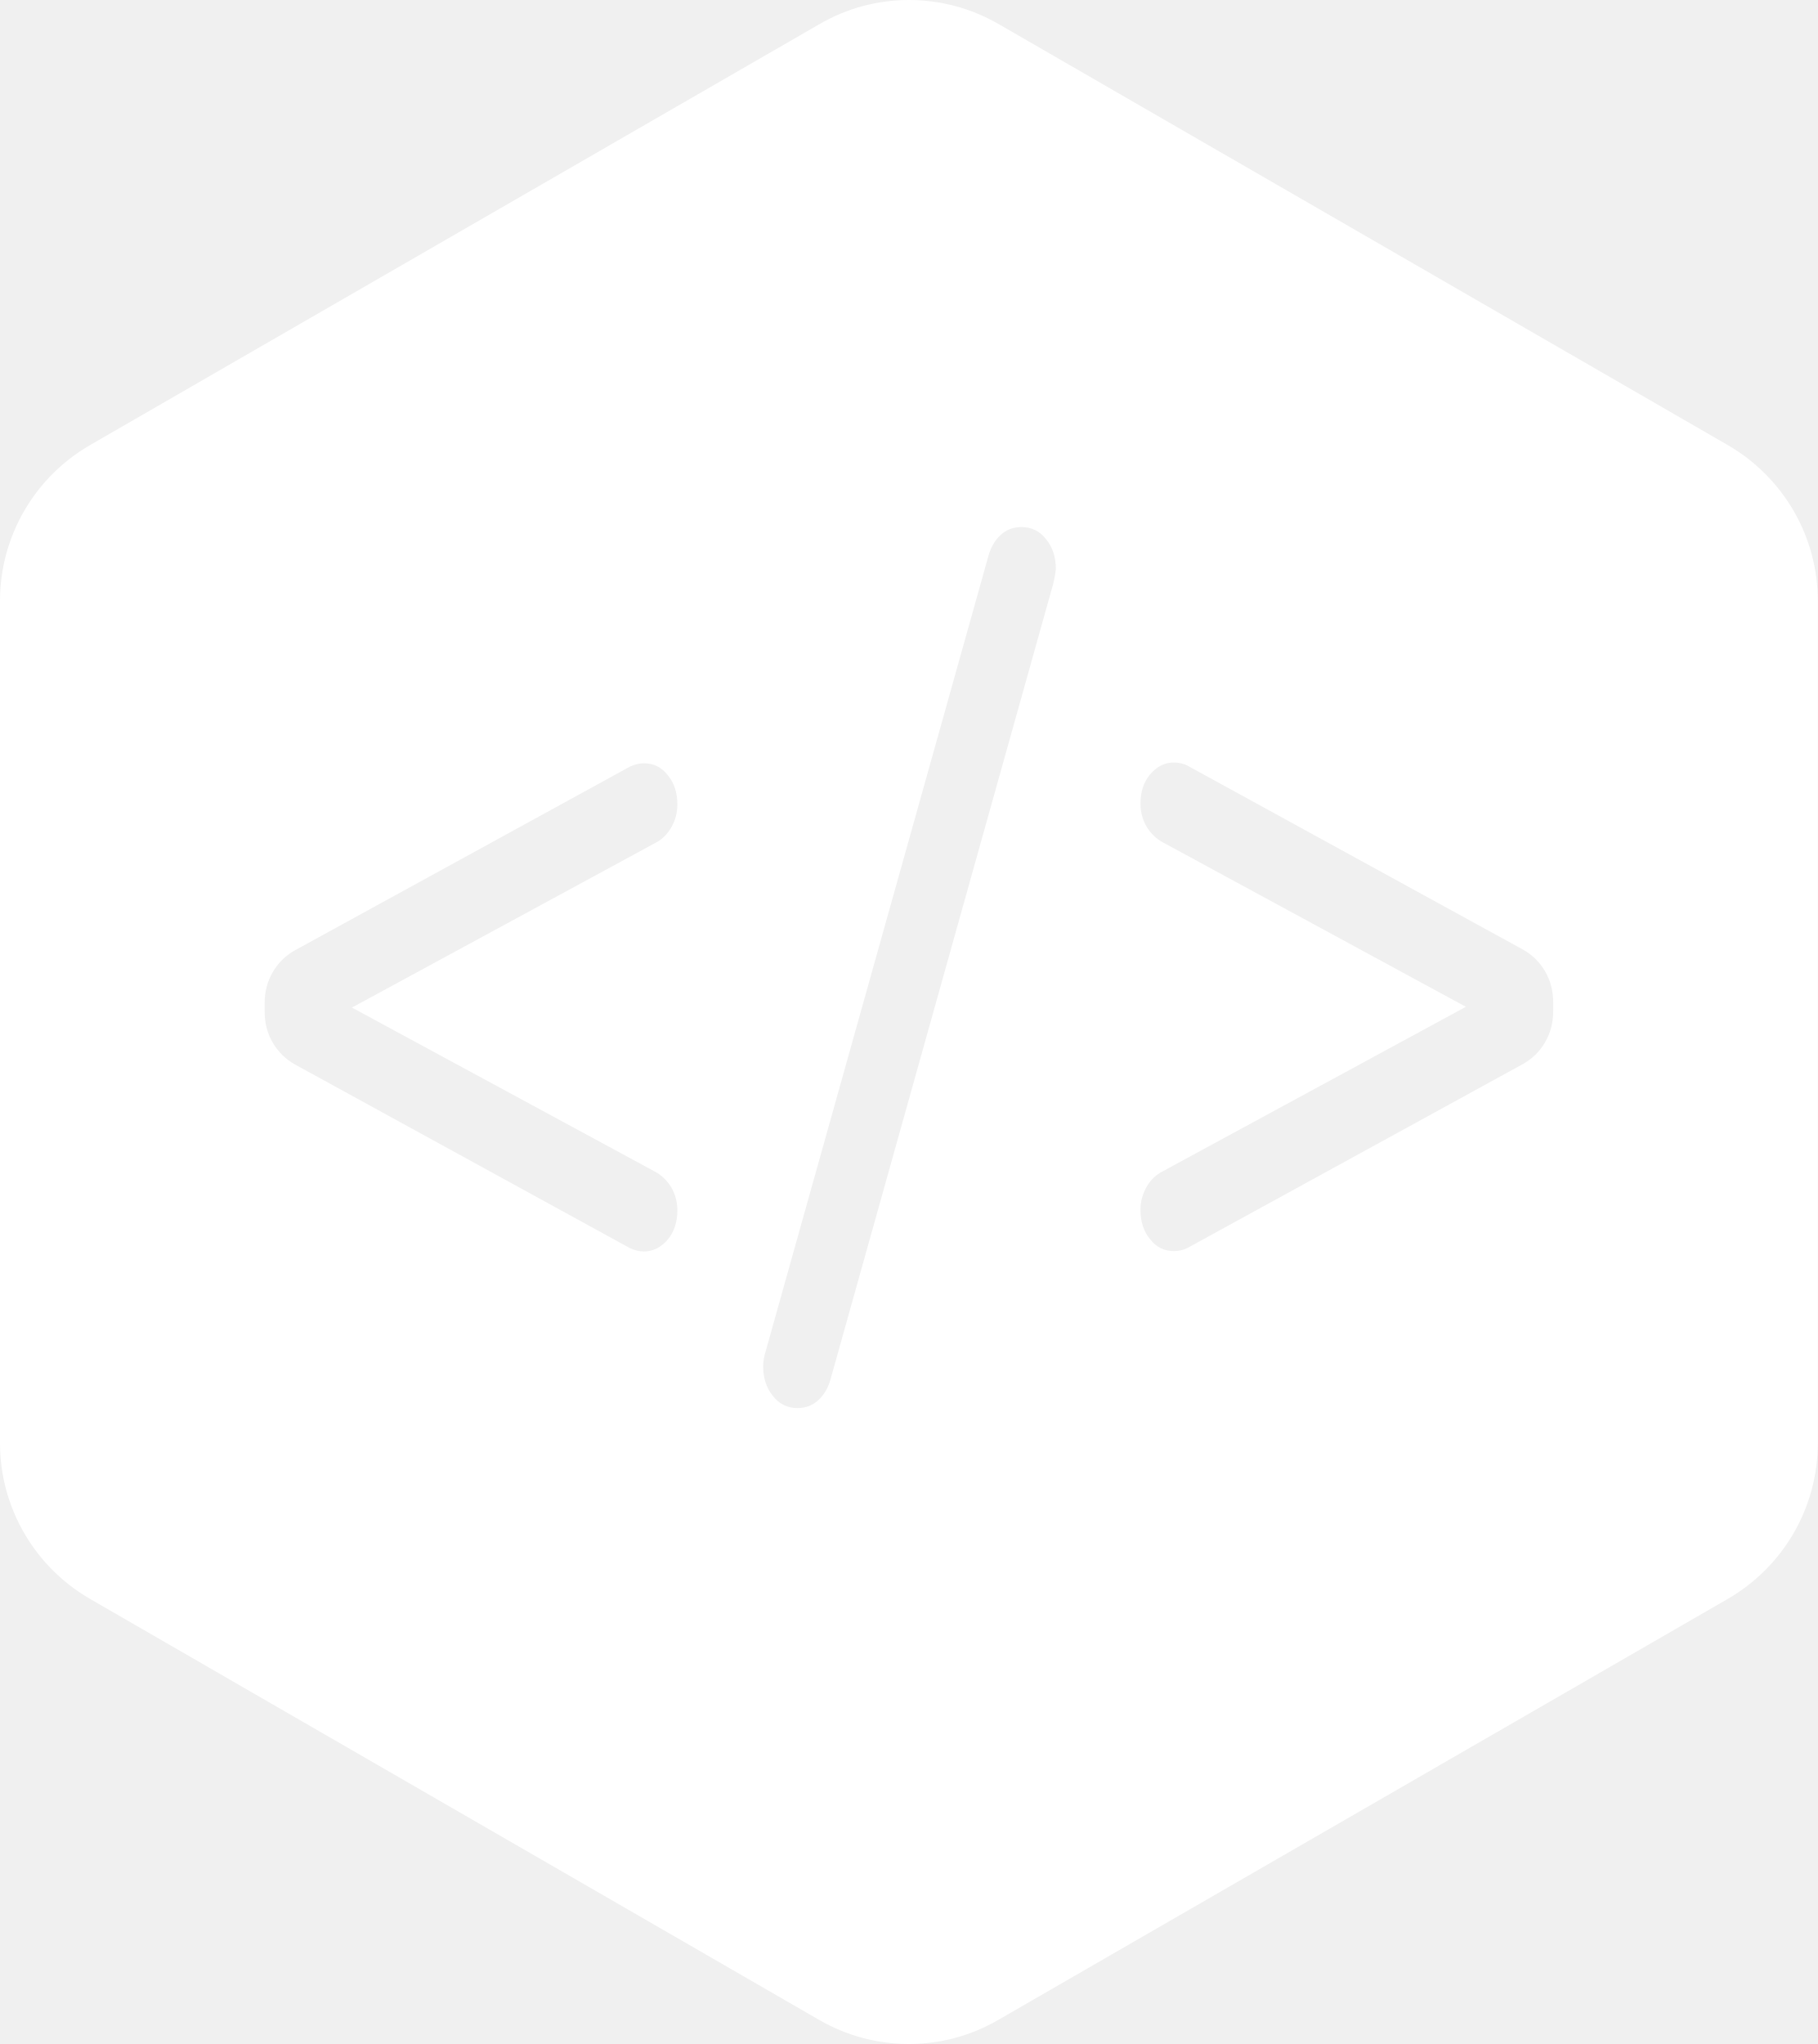
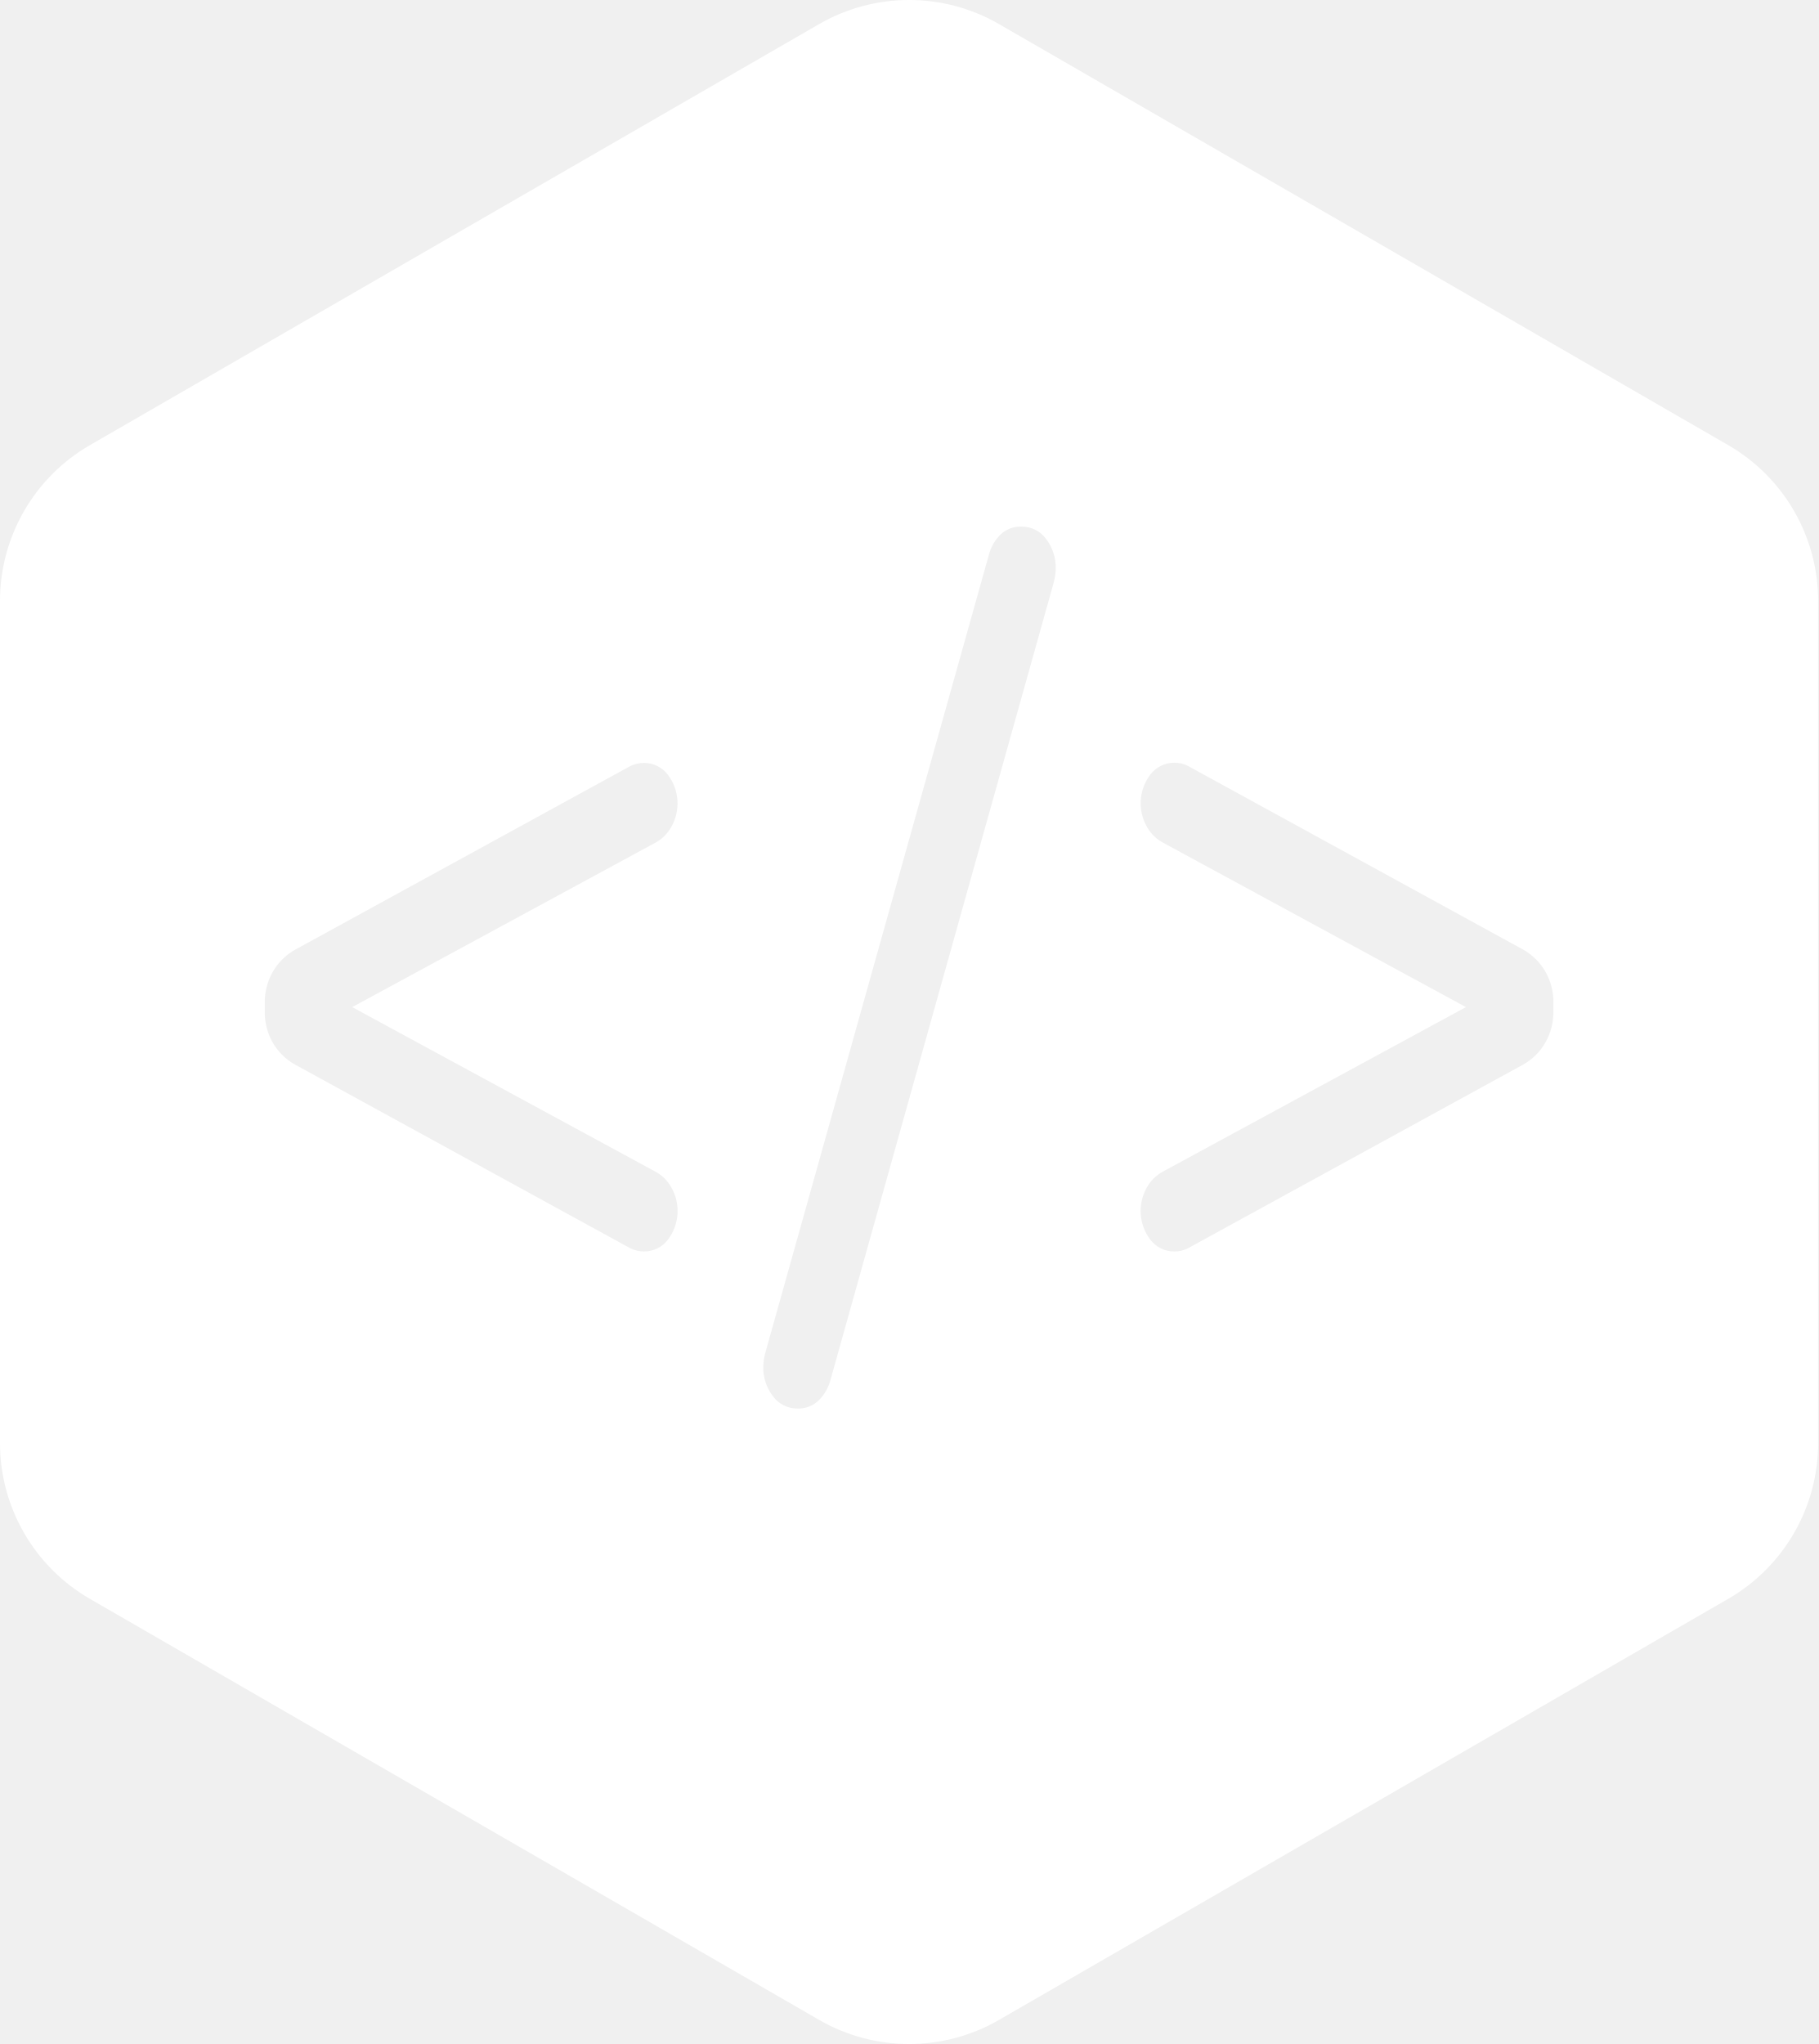
- <svg xmlns="http://www.w3.org/2000/svg" version="1.1" x="0px" y="0px" viewBox="0 0 472.6 531.3" style="enable-background:new 0 0 472.6 531.3;" xml:space="preserve">
-   <style type="text/css">
- 	.st0{fill:#FFFFFF;}
- </style>
-   <g id="Layer_2">
- </g>
-   <g id="Layer_1">
-     <path class="st0" d="M449.2,115.7L259.7,6.3c-14.5-8.4-32.3-8.4-46.7,0L23.4,115.7C8.9,124.1,0,139.5,0,156.2v218.9   c0,16.7,8.9,32.1,23.4,40.5L212.9,525c14.5,8.4,32.3,8.4,46.7,0l189.6-109.4c14.5-8.4,23.4-23.8,23.4-40.5V156.2   C472.6,139.5,463.7,124.1,449.2,115.7z M170.2,304.5c1.7,0.9,3.2,2.3,4.3,4.1c1.1,1.9,1.6,3.9,1.6,6c0,3-0.8,5.6-2.5,7.6   c-1.7,2-3.8,3.1-6.2,3.1c-1.2,0-2.3-0.3-3.5-0.8l-87.2-47.8c-2.5-1.4-4.4-3.3-5.8-5.7c-1.4-2.4-2.1-5.1-2.1-8.1v-2.1   c0-3,0.7-5.7,2.1-8.1c1.4-2.4,3.3-4.3,5.8-5.7l87.2-47.8c1.2-0.5,2.3-0.8,3.5-0.8c2.5,0,4.6,1,6.2,3.1c1.7,2,2.5,4.6,2.5,7.6   c0,2.1-0.5,4.1-1.6,6c-1.1,1.9-2.5,3.2-4.3,4.1l-78.7,42.7L170.2,304.5z M273.8,151.8l-57.9,206.8c-0.6,2.1-1.6,3.9-3.1,5.3   c-1.5,1.4-3.3,2.1-5.5,2.1c-2.6,0-4.8-1.1-6.4-3.2c-1.7-2.1-2.5-4.7-2.5-7.7c0-1.1,0.2-2.4,0.7-4L257,144.4   c0.6-2.1,1.6-3.9,3.1-5.3c1.5-1.4,3.3-2.1,5.5-2.1c2.6,0,4.8,1.1,6.4,3.2c1.7,2.1,2.5,4.7,2.5,7.7   C274.4,148.9,274.2,150.2,273.8,151.8z M403.8,262.8c0,3-0.7,5.7-2.1,8.1c-1.4,2.4-3.3,4.3-5.8,5.7l-87.2,47.8   c-1,0.5-2.2,0.8-3.5,0.8c-2.5,0-4.6-1-6.2-3.1c-1.7-2-2.5-4.6-2.5-7.6c0-2.1,0.5-4.1,1.6-6c1.1-1.9,2.5-3.2,4.3-4.1l78.7-42.7   l-78.7-42.7c-1.7-0.9-3.2-2.3-4.3-4.1c-1.1-1.9-1.6-3.9-1.6-6c0-3,0.8-5.6,2.5-7.6c1.7-2,3.7-3.1,6.2-3.1c1.3,0,2.5,0.3,3.5,0.8   l87.2,47.8c2.5,1.4,4.4,3.3,5.8,5.7c1.4,2.4,2.1,5.1,2.1,8.1V262.8z" />
+ <svg xmlns="http://www.w3.org/2000/svg" viewBox="0 0 472.61 531.26">
+   <defs>
+     <style>.cls-1{fill:#fff;}</style>
+   </defs>
+   <g id="Layer_1" data-name="Layer 1">
+     <path class="cls-1" d="M449.23,115.7,259.68,6.26a46.75,46.75,0,0,0-46.75,0L23.37,115.7A46.75,46.75,0,0,0,0,156.19V375.07a46.75,46.75,0,0,0,23.37,40.49L212.93,525a46.75,46.75,0,0,0,46.75,0L449.23,415.55a46.75,46.75,0,0,0,23.37-40.49V156.19A46.75,46.75,0,0,0,449.23,115.7Zm-279,188.75a10.37,10.37,0,0,1,4.26,4.14,12.34,12.34,0,0,1-.87,13.61,7.75,7.75,0,0,1-6.23,3.07,8.32,8.32,0,0,1-3.5-.8L76.69,276.7A15.36,15.36,0,0,1,70.9,271a16,16,0,0,1-2.08-8.14v-2.13a16,16,0,0,1,2.08-8.14,15.4,15.4,0,0,1,5.79-5.74l87.18-47.76a8.32,8.32,0,0,1,3.5-.8,7.76,7.76,0,0,1,6.23,3.07,12.34,12.34,0,0,1,.87,13.61,10.34,10.34,0,0,1-4.26,4.14L91.55,261.76ZM273.78,151.83l-57.9,206.79a11.59,11.59,0,0,1-3.06,5.34,7.51,7.51,0,0,1-5.46,2.13,7.83,7.83,0,0,1-6.45-3.2,12.14,12.14,0,0,1-2.51-7.74,15.76,15.76,0,0,1,.66-4L257,144.36A11.53,11.53,0,0,1,260,139a7.51,7.51,0,0,1,5.46-2.13,7.84,7.84,0,0,1,6.45,3.2,12.17,12.17,0,0,1,2.51,7.74A15.76,15.76,0,0,1,273.78,151.83Zm130,111a16,16,0,0,1-2.08,8.14,15.41,15.41,0,0,1-5.79,5.74l-87.18,47.76a7.43,7.43,0,0,1-3.5.8A7.74,7.74,0,0,1,299,322.2a12.33,12.33,0,0,1-.87-13.61,10.37,10.37,0,0,1,4.26-4.14l78.66-42.69L302.4,219.07a10.34,10.34,0,0,1-4.26-4.14,12.33,12.33,0,0,1,.87-13.61,7.75,7.75,0,0,1,6.23-3.07,7.43,7.43,0,0,1,3.5.8l87.18,47.76a15.45,15.45,0,0,1,5.79,5.74,16,16,0,0,1,2.08,8.14Z" />
  </g>
</svg>
